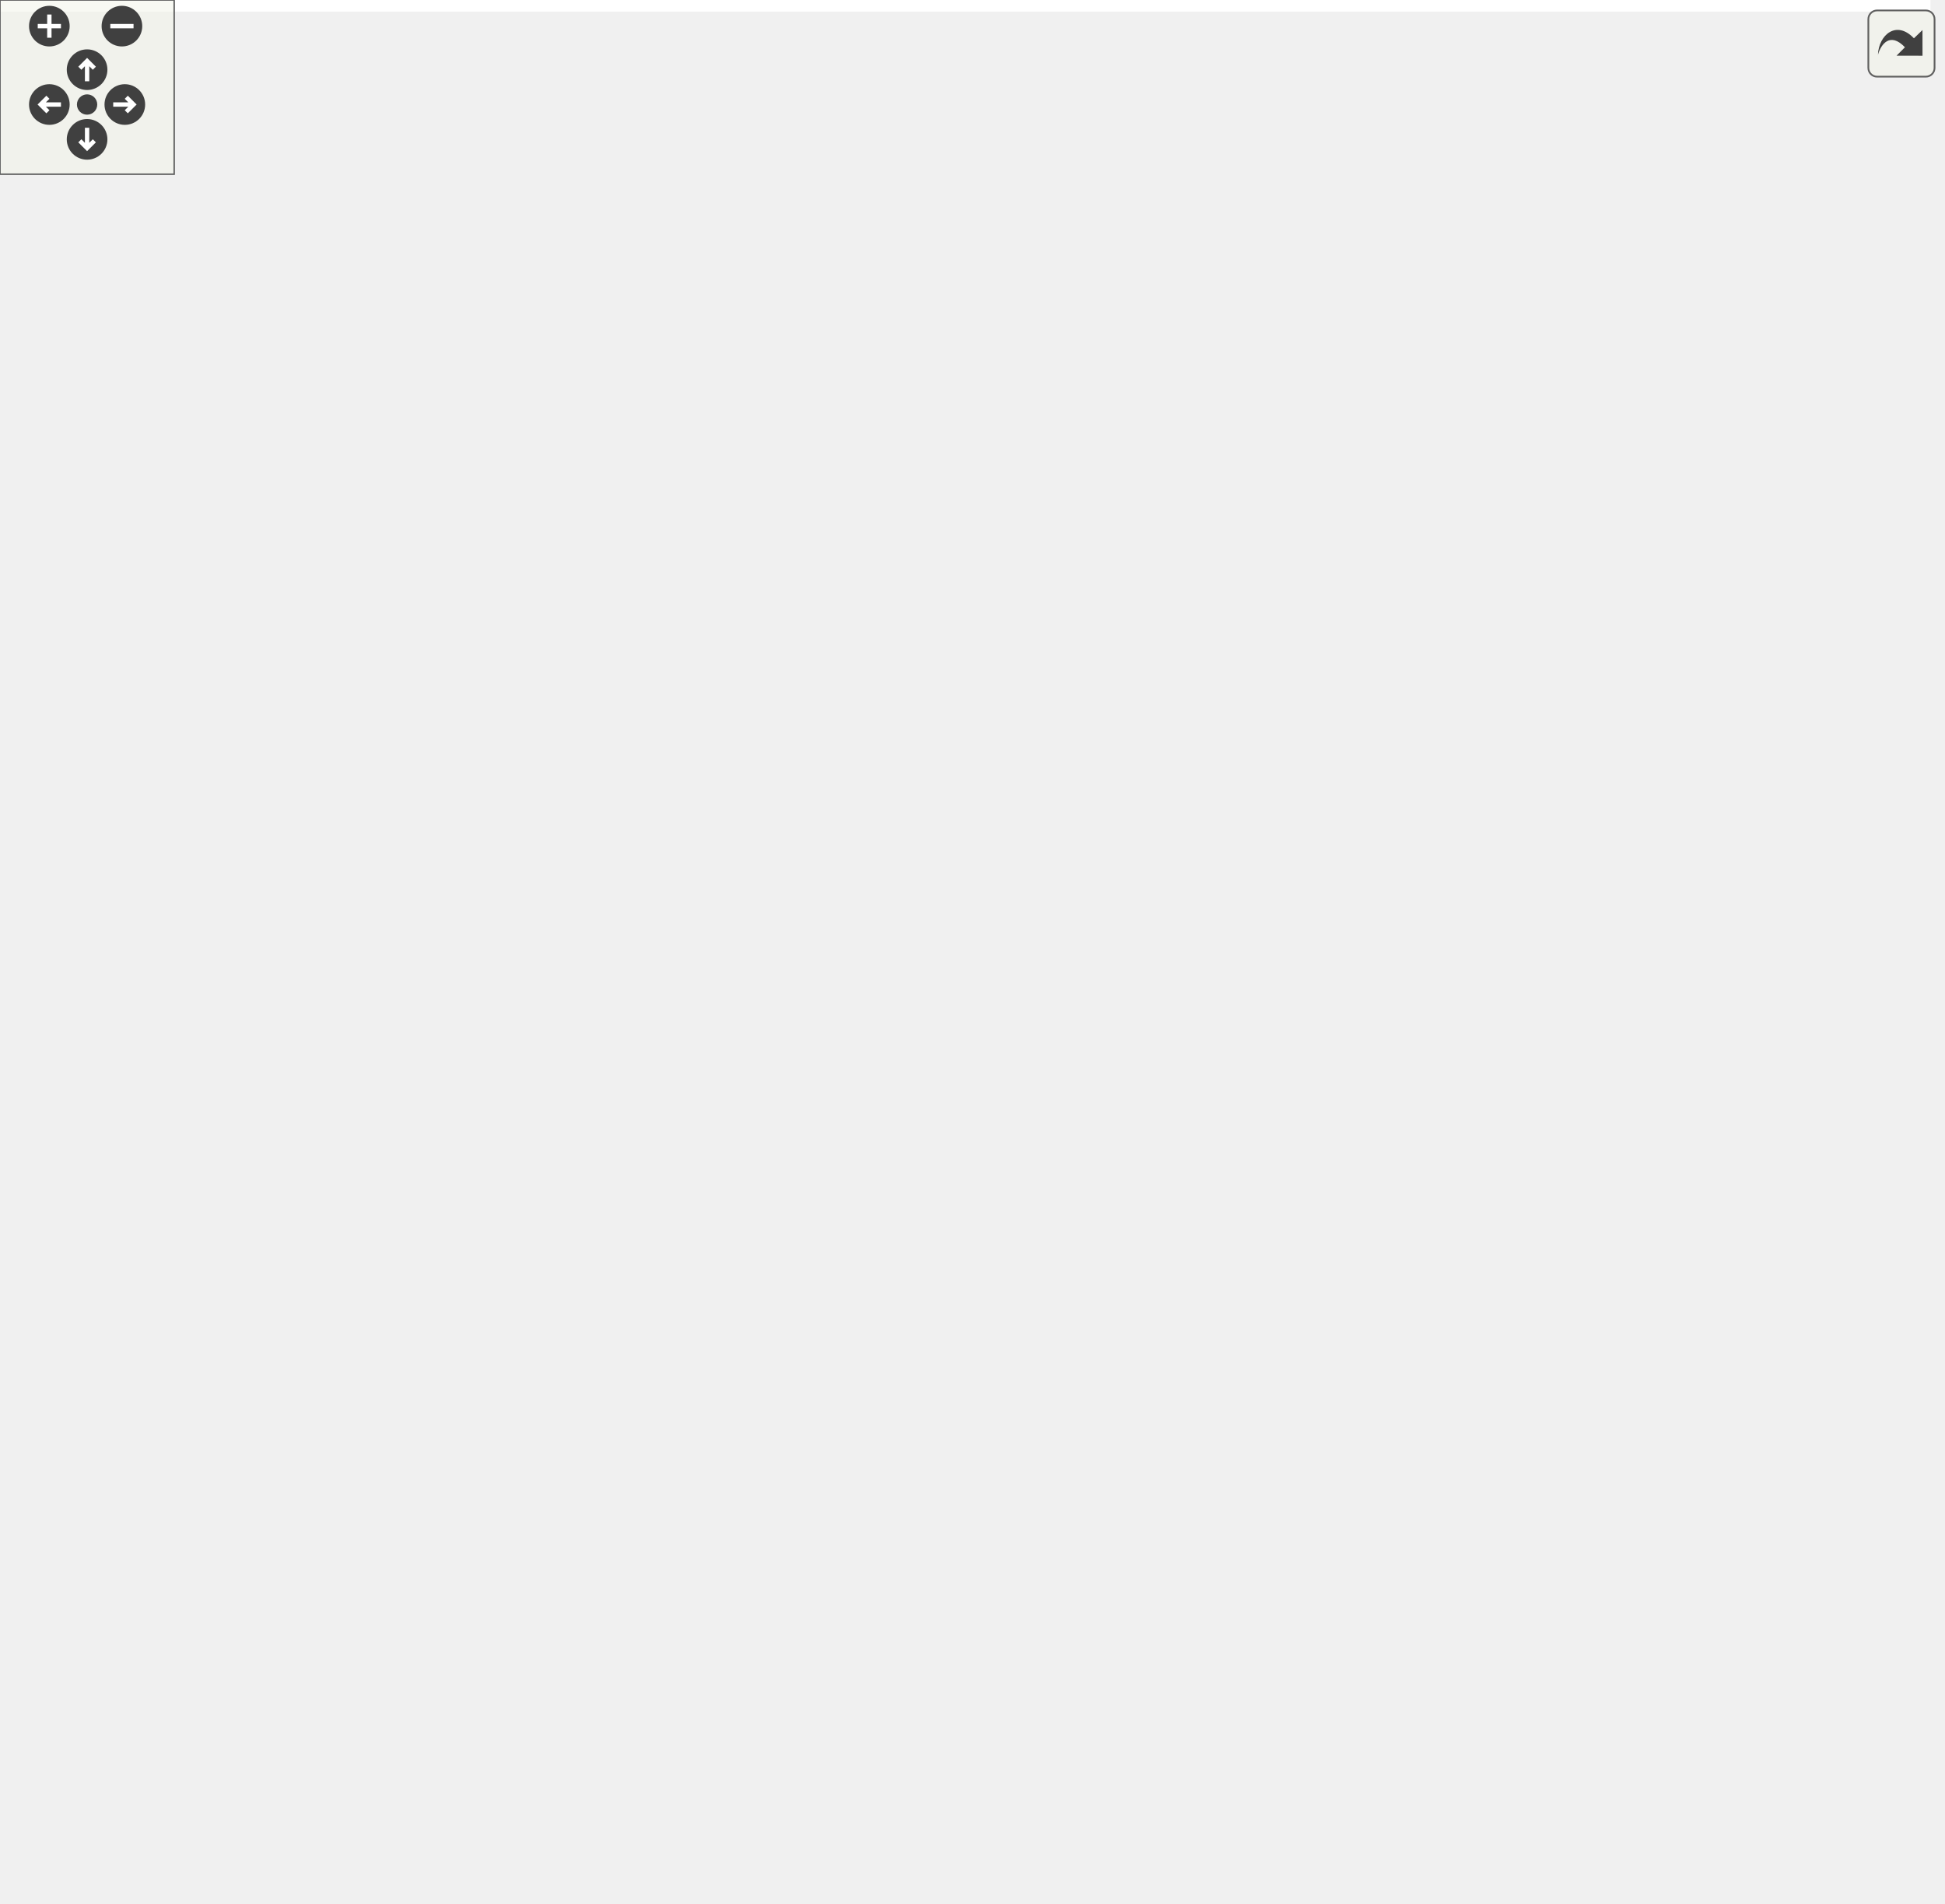
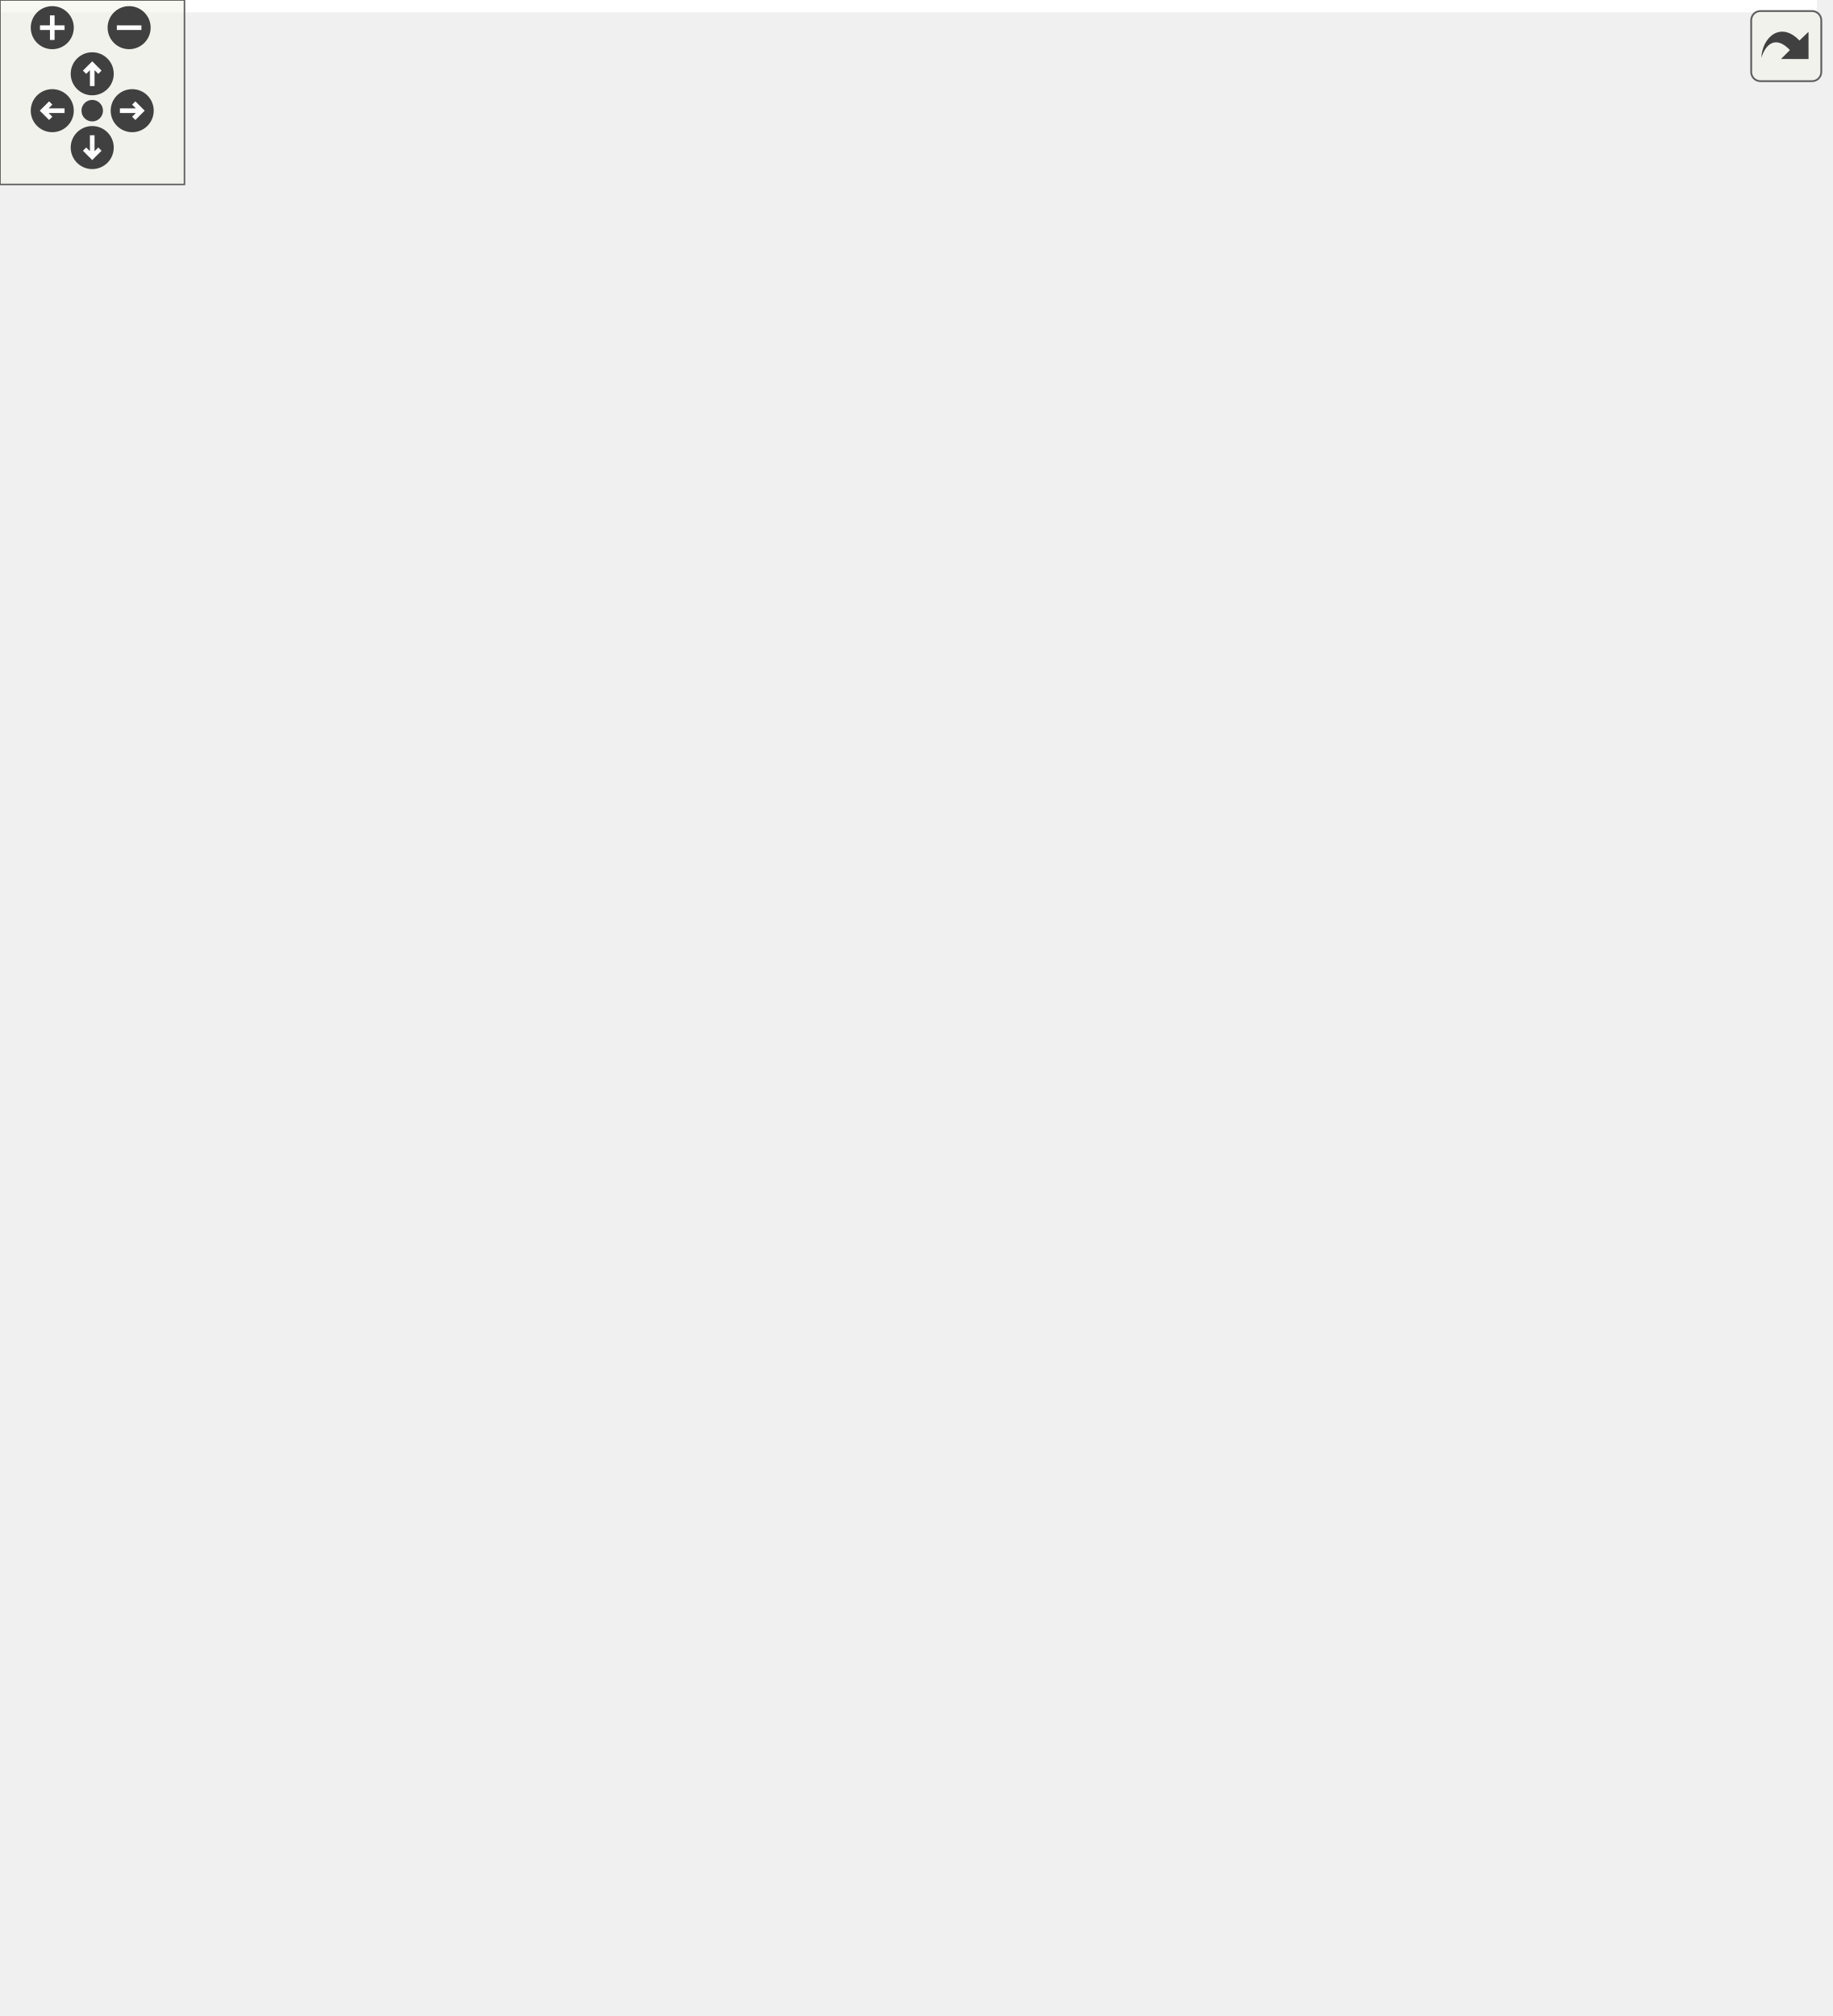
<svg xmlns="http://www.w3.org/2000/svg" xmlns:xlink="http://www.w3.org/1999/xlink" id="main" version="1.1" xml:space="preserve">
  <style type="text/css">
.edge:hover path { stroke: red; }
.edge:hover polygon { stroke: red; fill: red; }
</style>
  <defs>
    <circle id="rim" cx="0" cy="0" r="7" />
    <circle id="rim2" cx="0" cy="0" r="3.5" />
    <g id="zoomPlus">
      <use xlink:href="#rim" fill="#404040">
        <set attributeName="fill" to="#808080" begin="zoomplus.mouseover" end="zoomplus.mouseout" />
      </use>
      <path d="M-4,0h8M0,-4v8" fill="none" stroke="white" stroke-width="1.5" pointer-events="none" />
    </g>
    <g id="zoomMin">
      <use xlink:href="#rim" fill="#404040">
        <set attributeName="fill" to="#808080" begin="zoomminus.mouseover" end="zoomminus.mouseout" />
      </use>
      <path d="M-4,0h8" fill="none" stroke="white" stroke-width="1.5" pointer-events="none" />
    </g>
    <g id="dirArrow">
      <path fill="none" stroke="white" stroke-width="1.5" d="M0,-3.0v7 M-2.5,-0.5L0,-3.0L2.5,-0.5" />
    </g>
    <g id="resetDef">
      <use xlink:href="#rim2" fill="#404040">
        <set attributeName="fill" to="#808080" begin="reset.mouseover" end="reset.mouseout" />
      </use>
    </g>
  </defs>
  <svg id="graph" class="graph">
    <g id="viewport">
-       <polygon fill="white" stroke="transparent" points="-4,4 -4,-595 665,-595 665,4 -4,4" />
+       <polygon fill="white" stroke="transparent" points="-4,4 -4,-595 591,-595 591,4 -4,4" />
      <g id="node1" class="node">
        <g id="a_node1">
          <a xlink:title=" ">
-             <polygon fill="#bfbfbf" stroke="black" points="415.5,-560.5 415.5,-590.5 542.5,-590.5 542.5,-560.5 415.5,-560.5" />
-             <text text-anchor="start" x="423.5" y="-578.5" font-family="Helvetica,sans-Serif" font-size="10.00">D:/PathTracer/PathTracer</text>
-             <text text-anchor="middle" x="479" y="-567.5" font-family="Helvetica,sans-Serif" font-size="10.00">/InterfaceCreation.cpp</text>
+             <polygon fill="#bfbfbf" stroke="black" points="254.5,-560.5 254.5,-590.5 381.5,-590.5 381.5,-560.5 254.5,-560.5" />
+             <text text-anchor="start" x="262.5" y="-578.5" font-family="Helvetica,sans-Serif" font-size="10.00">D:/PathTracer/PathTracer</text>
+             <text text-anchor="middle" x="318" y="-567.5" font-family="Helvetica,sans-Serif" font-size="10.00">/InterfaceCreation.cpp</text>
          </a>
        </g>
      </g>
      <g id="node2" class="node">
        <g id="a_node2">
-           <a xlink:href="_interface_creation_8h.html" target="_top" xlink:title="Defines functions that are used to interactively create 3D objects and materials.">
-             <polygon fill="white" stroke="black" points="430,-504.5 430,-523.5 528,-523.5 528,-504.5 430,-504.5" />
-             <text text-anchor="middle" x="479" y="-511.5" font-family="Helvetica,sans-Serif" font-size="10.00">InterfaceCreation.h</text>
+           <a xlink:href="_interface_creation_8h.html" target="_top" xlink:title="Defines functions that are used to ask for values to the user, and to interactively create 3D objects...">
+             <polygon fill="white" stroke="black" points="269,-504.5 269,-523.5 367,-523.5 367,-504.5 269,-504.5" />
+             <text text-anchor="middle" x="318" y="-511.5" font-family="Helvetica,sans-Serif" font-size="10.00">InterfaceCreation.h</text>
          </a>
        </g>
      </g>
      <g id="edge1" class="edge">
-         <path fill="none" stroke="midnightblue" d="M479,-560.4C479,-552.47 479,-542.46 479,-533.86" />
-         <polygon fill="midnightblue" stroke="midnightblue" points="482.5,-533.66 479,-523.66 475.5,-533.66 482.5,-533.66" />
+         <path fill="none" stroke="midnightblue" d="M318,-560.4C318,-552.47 318,-542.46 318,-533.86" />
+         <polygon fill="midnightblue" stroke="midnightblue" points="321.5,-533.66 318,-523.66 314.5,-533.66 321.5,-533.66" />
      </g>
      <g id="node3" class="node">
        <g id="a_node3">
+           <a xlink:href="_diffuse_material_8h.html" target="_top" xlink:title="Defines the DiffuseMaterial class.">
+             <polygon fill="white" stroke="black" points="215.5,-336.5 215.5,-355.5 304.5,-355.5 304.5,-336.5 215.5,-336.5" />
+             <text text-anchor="middle" x="260" y="-343.5" font-family="Helvetica,sans-Serif" font-size="10.00">DiffuseMaterial.h</text>
+           </a>
+         </g>
+       </g>
+       <g id="edge2" class="edge">
+         <path fill="none" stroke="midnightblue" d="M307.91,-504.46C298.79,-496.14 285.8,-482.63 279,-468 263.38,-434.37 260.22,-390.41 259.8,-365.8" />
+         <polygon fill="midnightblue" stroke="midnightblue" points="263.3,-365.67 259.76,-355.68 256.3,-365.69 263.3,-365.67" />
+       </g>
+       <g id="node17" class="node">
+         <g id="a_node17">
+           <a xlink:href="_refractive_material_8h.html" target="_top" xlink:title="Defines the RefractiveMaterial class.">
+             <polygon fill="white" stroke="black" points="391.5,-392.5 391.5,-411.5 492.5,-411.5 492.5,-392.5 391.5,-392.5" />
+             <text text-anchor="middle" x="442" y="-399.5" font-family="Helvetica,sans-Serif" font-size="10.00">RefractiveMaterial.h</text>
+           </a>
+         </g>
+       </g>
+       <g id="edge17" class="edge">
+         <path fill="none" stroke="midnightblue" d="M367.17,-504.84C389.89,-498.55 415.27,-487.46 431,-468 441.45,-455.08 443.58,-435.9 443.47,-421.73" />
+         <polygon fill="midnightblue" stroke="midnightblue" points="446.96,-421.48 443.02,-411.65 439.97,-421.79 446.96,-421.48" />
+       </g>
+       <g id="node18" class="node">
+         <g id="a_node18">
+           <a xlink:href="_specular_material_8h.html" target="_top" xlink:title="Defines the SpecularMaterial class.">
+             <polygon fill="white" stroke="black" points="134,-392.5 134,-411.5 232,-411.5 232,-392.5 134,-392.5" />
+             <text text-anchor="middle" x="183" y="-399.5" font-family="Helvetica,sans-Serif" font-size="10.00">SpecularMaterial.h</text>
+           </a>
+         </g>
+       </g>
+       <g id="edge19" class="edge">
+         <path fill="none" stroke="midnightblue" d="M301.81,-504.38C286.71,-496 263.88,-482.46 246,-468 227.58,-453.11 209.01,-433.22 196.86,-419.38" />
+         <polygon fill="midnightblue" stroke="midnightblue" points="199.36,-416.93 190.17,-411.65 194.06,-421.5 199.36,-416.93" />
+       </g>
+       <g id="node19" class="node">
+         <g id="a_node19">
+           <a xlink:href="_triangle_8h.html" target="_top" xlink:title="Defines the Triangle class.">
+             <polygon fill="white" stroke="black" points="288.5,-448.5 288.5,-467.5 347.5,-467.5 347.5,-448.5 288.5,-448.5" />
+             <text text-anchor="middle" x="318" y="-455.5" font-family="Helvetica,sans-Serif" font-size="10.00">Triangle.h</text>
+           </a>
+         </g>
+       </g>
+       <g id="edge21" class="edge">
+         <path fill="none" stroke="midnightblue" d="M318,-504.08C318,-497.01 318,-486.86 318,-477.99" />
+         <polygon fill="midnightblue" stroke="midnightblue" points="321.5,-477.75 318,-467.75 314.5,-477.75 321.5,-477.75" />
+       </g>
+       <g id="node22" class="node">
+         <g id="a_node22">
+           <a xlink:href="_sphere_8h.html" target="_top" xlink:title="Defines the Sphere class.">
+             <polygon fill="white" stroke="black" points="366,-448.5 366,-467.5 422,-467.5 422,-448.5 366,-448.5" />
+             <text text-anchor="middle" x="394" y="-455.5" font-family="Helvetica,sans-Serif" font-size="10.00">Sphere.h</text>
+           </a>
+         </g>
+       </g>
+       <g id="edge25" class="edge">
+         <path fill="none" stroke="midnightblue" d="M330.21,-504.32C341.78,-496.11 359.38,-483.6 373.16,-473.81" />
+         <polygon fill="midnightblue" stroke="midnightblue" points="375.44,-476.48 381.57,-467.83 371.39,-470.77 375.44,-476.48" />
+       </g>
+       <g id="node4" class="node">
+         <g id="a_node4">
+           <a xlink:href="_material_8h.html" target="_top" xlink:title="Defines the Material class and some functions around it.">
+             <polygon fill="white" stroke="black" points="230.5,-280.5 230.5,-299.5 289.5,-299.5 289.5,-280.5 230.5,-280.5" />
+             <text text-anchor="middle" x="260" y="-287.5" font-family="Helvetica,sans-Serif" font-size="10.00">Material.h</text>
+           </a>
+         </g>
+       </g>
+       <g id="edge3" class="edge">
+         <path fill="none" stroke="midnightblue" d="M260,-336.08C260,-329.01 260,-318.86 260,-309.99" />
+         <polygon fill="midnightblue" stroke="midnightblue" points="263.5,-309.75 260,-299.75 256.5,-309.75 263.5,-309.75" />
+       </g>
+       <g id="node5" class="node">
+         <g id="a_node5">
+           <a xlink:href="_ray_8h.html" target="_top" xlink:title="Defines the Ray class.">
+             <polygon fill="white" stroke="black" points="239,-224.5 239,-243.5 281,-243.5 281,-224.5 239,-224.5" />
+             <text text-anchor="middle" x="260" y="-231.5" font-family="Helvetica,sans-Serif" font-size="10.00">Ray.h</text>
+           </a>
+         </g>
+       </g>
+       <g id="edge4" class="edge">
+         <path fill="none" stroke="midnightblue" d="M260,-280.08C260,-273.01 260,-262.86 260,-253.99" />
+         <polygon fill="midnightblue" stroke="midnightblue" points="263.5,-253.75 260,-243.75 256.5,-253.75 263.5,-253.75" />
+       </g>
+       <g id="node6" class="node">
+         <g id="a_node6">
+           <a xlink:href="_double_vec3_d_8h.html" target="_top" xlink:title="Defines the DoubleVec3D class and some functions around it.">
+             <polygon fill="white" stroke="black" points="218,-112.5 218,-131.5 302,-131.5 302,-112.5 218,-112.5" />
+             <text text-anchor="middle" x="260" y="-119.5" font-family="Helvetica,sans-Serif" font-size="10.00">DoubleVec3D.h</text>
+           </a>
+         </g>
+       </g>
+       <g id="edge5" class="edge">
+         <path fill="none" stroke="midnightblue" d="M254.87,-224.41C249.94,-215.61 242.84,-201.38 240,-188 236.52,-171.62 243.04,-153.43 249.54,-140.48" />
+         <polygon fill="midnightblue" stroke="midnightblue" points="252.61,-142.15 254.35,-131.7 246.47,-138.79 252.61,-142.15" />
+       </g>
+       <g id="node16" class="node">
+         <g id="a_node16">
+           <a xlink:href="_double_unit_vec3_d_8h.html" target="_top" xlink:title="Defines the DoubleUnitVec3D class and some functions around it.">
+             <polygon fill="white" stroke="black" points="249.5,-168.5 249.5,-187.5 350.5,-187.5 350.5,-168.5 249.5,-168.5" />
+             <text text-anchor="middle" x="300" y="-175.5" font-family="Helvetica,sans-Serif" font-size="10.00">DoubleUnitVec3D.h</text>
+           </a>
+         </g>
+       </g>
+       <g id="edge15" class="edge">
+         <path fill="none" stroke="midnightblue" d="M266.61,-224.08C272.26,-216.46 280.54,-205.26 287.45,-195.94" />
+         <polygon fill="midnightblue" stroke="midnightblue" points="290.38,-197.87 293.52,-187.75 284.75,-193.7 290.38,-197.87" />
+       </g>
+       <g id="node7" class="node">
+         <g id="a_node7">
          <a xlink:href="_interface_gestion_8h.html" target="_top" xlink:title="Defines functions that are used when drawing the interface.">
            <polygon fill="white" stroke="black" points="212.5,-56.5 212.5,-75.5 307.5,-75.5 307.5,-56.5 212.5,-56.5" />
            <text text-anchor="middle" x="260" y="-63.5" font-family="Helvetica,sans-Serif" font-size="10.00">InterfaceGestion.h</text>
          </a>
        </g>
      </g>
-       <g id="edge2" class="edge">
-         <path fill="none" stroke="midnightblue" d="M429.73,-512.76C355.86,-509.51 225,-491.3 225,-403 225,-403 225,-403 225,-177 225,-143.07 240.31,-105.91 250.68,-84.63" />
-         <polygon fill="midnightblue" stroke="midnightblue" points="253.88,-86.05 255.28,-75.54 247.64,-82.88 253.88,-86.05" />
+       <g id="edge6" class="edge">
+         <path fill="none" stroke="midnightblue" d="M260,-112.08C260,-105.01 260,-94.86 260,-85.99" />
+         <polygon fill="midnightblue" stroke="midnightblue" points="263.5,-85.75 260,-75.75 256.5,-85.75 263.5,-85.75" />
+       </g>
+       <g id="node8" class="node">
+         <g id="a_node8">
+           <a xlink:title=" ">
+             <polygon fill="white" stroke="#bfbfbf" points="0,-0.5 0,-19.5 46,-19.5 46,-0.5 0,-0.5" />
+             <text text-anchor="middle" x="23" y="-7.5" font-family="Helvetica,sans-Serif" font-size="10.00">chrono</text>
+           </a>
+         </g>
+       </g>
+       <g id="edge7" class="edge">
+         <path fill="none" stroke="midnightblue" d="M217.82,-56.49C178.37,-48.36 117.59,-35.41 55.93,-20.12" />
+         <polygon fill="midnightblue" stroke="midnightblue" points="56.58,-16.68 46.03,-17.65 54.88,-23.47 56.58,-16.68" />
+       </g>
+       <g id="node9" class="node">
+         <g id="a_node9">
+           <a xlink:title=" ">
+             <polygon fill="white" stroke="#bfbfbf" points="64.5,-0.5 64.5,-19.5 113.5,-19.5 113.5,-0.5 64.5,-0.5" />
+             <text text-anchor="middle" x="89" y="-7.5" font-family="Helvetica,sans-Serif" font-size="10.00">fstream</text>
+           </a>
+         </g>
+       </g>
+       <g id="edge8" class="edge">
+         <path fill="none" stroke="midnightblue" d="M232.9,-56.44C203.33,-47.1 155.9,-32.13 123.65,-21.94" />
+         <polygon fill="midnightblue" stroke="midnightblue" points="124.34,-18.49 113.75,-18.82 122.23,-25.16 124.34,-18.49" />
+       </g>
+       <g id="node10" class="node">
+         <g id="a_node10">
+           <a xlink:title=" ">
+             <polygon fill="white" stroke="#bfbfbf" points="131.5,-0.5 131.5,-19.5 180.5,-19.5 180.5,-0.5 131.5,-0.5" />
+             <text text-anchor="middle" x="156" y="-7.5" font-family="Helvetica,sans-Serif" font-size="10.00">random</text>
+           </a>
+         </g>
+       </g>
+       <g id="edge9" class="edge">
+         <path fill="none" stroke="midnightblue" d="M243.29,-56.32C226.69,-47.7 201,-34.36 181.78,-24.39" />
+         <polygon fill="midnightblue" stroke="midnightblue" points="183.16,-21.16 172.67,-19.65 179.93,-27.37 183.16,-21.16" />
+       </g>
+       <g id="node11" class="node">
+         <g id="a_node11">
+           <a xlink:title=" ">
+             <polygon fill="white" stroke="#bfbfbf" points="199,-0.5 199,-19.5 253,-19.5 253,-0.5 199,-0.5" />
+             <text text-anchor="middle" x="226" y="-7.5" font-family="Helvetica,sans-Serif" font-size="10.00">iostream</text>
+           </a>
+         </g>
+       </g>
+       <g id="edge10" class="edge">
+         <path fill="none" stroke="midnightblue" d="M254.39,-56.08C249.63,-48.53 242.68,-37.49 236.85,-28.23" />
+         <polygon fill="midnightblue" stroke="midnightblue" points="239.8,-26.35 231.51,-19.75 233.88,-30.08 239.8,-26.35" />
      </g>
      <g id="node12" class="node">
        <g id="a_node12">
-           <a xlink:href="_diffuse_material_8h.html" target="_top" xlink:title="Defines the DiffuseMaterial class.">
-             <polygon fill="white" stroke="black" points="447.5,-336.5 447.5,-355.5 536.5,-355.5 536.5,-336.5 447.5,-336.5" />
-             <text text-anchor="middle" x="492" y="-343.5" font-family="Helvetica,sans-Serif" font-size="10.00">DiffuseMaterial.h</text>
-           </a>
-         </g>
-       </g>
-       <g id="edge11" class="edge">
-         <path fill="none" stroke="midnightblue" d="M479.7,-504.08C481.75,-477.95 487.75,-401.21 490.55,-365.58" />
-         <polygon fill="midnightblue" stroke="midnightblue" points="494.04,-365.81 491.33,-355.57 487.06,-365.26 494.04,-365.81" />
-       </g>
-       <g id="node17" class="node">
-         <g id="a_node17">
-           <a xlink:href="_refractive_material_8h.html" target="_top" xlink:title="Defines the RefractiveMaterial class.">
-             <polygon fill="white" stroke="black" points="369.5,-392.5 369.5,-411.5 470.5,-411.5 470.5,-392.5 369.5,-392.5" />
-             <text text-anchor="middle" x="420" y="-399.5" font-family="Helvetica,sans-Serif" font-size="10.00">RefractiveMaterial.h</text>
-           </a>
-         </g>
-       </g>
-       <g id="edge18" class="edge">
-         <path fill="none" stroke="midnightblue" d="M474.37,-504.37C464.72,-486.38 442.29,-444.55 429.45,-420.63" />
-         <polygon fill="midnightblue" stroke="midnightblue" points="432.42,-418.75 424.61,-411.59 426.25,-422.06 432.42,-418.75" />
-       </g>
-       <g id="node18" class="node">
-         <g id="a_node18">
-           <a xlink:href="_specular_material_8h.html" target="_top" xlink:title="Defines the SpecularMaterial class.">
-             <polygon fill="white" stroke="black" points="253,-392.5 253,-411.5 351,-411.5 351,-392.5 253,-392.5" />
-             <text text-anchor="middle" x="302" y="-399.5" font-family="Helvetica,sans-Serif" font-size="10.00">SpecularMaterial.h</text>
-           </a>
-         </g>
-       </g>
-       <g id="edge20" class="edge">
-         <path fill="none" stroke="midnightblue" d="M465.11,-504.37C434.61,-485.41 361.54,-440 324.43,-416.94" />
-         <polygon fill="midnightblue" stroke="midnightblue" points="326.17,-413.9 315.82,-411.59 322.47,-419.84 326.17,-413.9" />
-       </g>
-       <g id="node19" class="node">
-         <g id="a_node19">
-           <a xlink:href="_triangle_8h.html" target="_top" xlink:title="Defines the Triangle class.">
-             <polygon fill="white" stroke="black" points="527.5,-448.5 527.5,-467.5 586.5,-467.5 586.5,-448.5 527.5,-448.5" />
-             <text text-anchor="middle" x="557" y="-455.5" font-family="Helvetica,sans-Serif" font-size="10.00">Triangle.h</text>
-           </a>
-         </g>
-       </g>
-       <g id="edge22" class="edge">
-         <path fill="none" stroke="midnightblue" d="M491.53,-504.32C503.59,-495.98 522.03,-483.21 536.27,-473.35" />
-         <polygon fill="midnightblue" stroke="midnightblue" points="538.27,-476.22 544.5,-467.65 534.28,-470.47 538.27,-476.22" />
-       </g>
-       <g id="node22" class="node">
-         <g id="a_node22">
-           <a xlink:href="_sphere_8h.html" target="_top" xlink:title="Defines the Sphere class.">
-             <polygon fill="white" stroke="black" points="605,-448.5 605,-467.5 661,-467.5 661,-448.5 605,-448.5" />
-             <text text-anchor="middle" x="633" y="-455.5" font-family="Helvetica,sans-Serif" font-size="10.00">Sphere.h</text>
-           </a>
-         </g>
-       </g>
-       <g id="edge26" class="edge">
-         <path fill="none" stroke="midnightblue" d="M503.4,-504.44C529.2,-495.4 570.08,-481.06 599.02,-470.92" />
-         <polygon fill="midnightblue" stroke="midnightblue" points="600.43,-474.13 608.71,-467.52 598.12,-467.52 600.43,-474.13" />
-       </g>
-       <g id="node4" class="node">
-         <g id="a_node4">
-           <a xlink:title=" ">
-             <polygon fill="white" stroke="#bfbfbf" points="0,-0.5 0,-19.5 46,-19.5 46,-0.5 0,-0.5" />
-             <text text-anchor="middle" x="23" y="-7.5" font-family="Helvetica,sans-Serif" font-size="10.00">chrono</text>
-           </a>
-         </g>
-       </g>
-       <g id="edge3" class="edge">
-         <path fill="none" stroke="midnightblue" d="M217.82,-56.49C178.37,-48.36 117.59,-35.41 55.93,-20.12" />
-         <polygon fill="midnightblue" stroke="midnightblue" points="56.58,-16.68 46.03,-17.65 54.88,-23.47 56.58,-16.68" />
-       </g>
-       <g id="node5" class="node">
-         <g id="a_node5">
-           <a xlink:title=" ">
-             <polygon fill="white" stroke="#bfbfbf" points="64.5,-0.5 64.5,-19.5 113.5,-19.5 113.5,-0.5 64.5,-0.5" />
-             <text text-anchor="middle" x="89" y="-7.5" font-family="Helvetica,sans-Serif" font-size="10.00">fstream</text>
-           </a>
-         </g>
-       </g>
-       <g id="edge4" class="edge">
-         <path fill="none" stroke="midnightblue" d="M232.9,-56.44C203.33,-47.1 155.9,-32.13 123.65,-21.94" />
-         <polygon fill="midnightblue" stroke="midnightblue" points="124.34,-18.49 113.75,-18.82 122.23,-25.16 124.34,-18.49" />
-       </g>
-       <g id="node6" class="node">
-         <g id="a_node6">
-           <a xlink:title=" ">
-             <polygon fill="white" stroke="#bfbfbf" points="131.5,-0.5 131.5,-19.5 180.5,-19.5 180.5,-0.5 131.5,-0.5" />
-             <text text-anchor="middle" x="156" y="-7.5" font-family="Helvetica,sans-Serif" font-size="10.00">random</text>
-           </a>
-         </g>
-       </g>
-       <g id="edge5" class="edge">
-         <path fill="none" stroke="midnightblue" d="M243.29,-56.32C226.69,-47.7 201,-34.36 181.78,-24.39" />
-         <polygon fill="midnightblue" stroke="midnightblue" points="183.16,-21.16 172.67,-19.65 179.93,-27.37 183.16,-21.16" />
-       </g>
-       <g id="node7" class="node">
-         <g id="a_node7">
-           <a xlink:title=" ">
-             <polygon fill="white" stroke="#bfbfbf" points="199,-0.5 199,-19.5 253,-19.5 253,-0.5 199,-0.5" />
-             <text text-anchor="middle" x="226" y="-7.5" font-family="Helvetica,sans-Serif" font-size="10.00">iostream</text>
-           </a>
-         </g>
-       </g>
-       <g id="edge6" class="edge">
-         <path fill="none" stroke="midnightblue" d="M254.39,-56.08C249.63,-48.53 242.68,-37.49 236.85,-28.23" />
-         <polygon fill="midnightblue" stroke="midnightblue" points="239.8,-26.35 231.51,-19.75 233.88,-30.08 239.8,-26.35" />
-       </g>
-       <g id="node8" class="node">
-         <g id="a_node8">
          <a xlink:title=" ">
            <polygon fill="white" stroke="#bfbfbf" points="271.5,-0.5 271.5,-19.5 318.5,-19.5 318.5,-0.5 271.5,-0.5" />
            <text text-anchor="middle" x="295" y="-7.5" font-family="Helvetica,sans-Serif" font-size="10.00">math.h</text>
          </a>
        </g>
      </g>
-       <g id="edge7" class="edge">
+       <g id="edge11" class="edge">
        <path fill="none" stroke="midnightblue" d="M265.78,-56.08C270.67,-48.53 277.83,-37.49 283.83,-28.23" />
        <polygon fill="midnightblue" stroke="midnightblue" points="286.83,-30.05 289.33,-19.75 280.95,-26.24 286.83,-30.05" />
      </g>
-       <g id="node9" class="node">
-         <g id="a_node9">
+       <g id="node13" class="node">
+         <g id="a_node13">
          <a xlink:title=" ">
            <polygon fill="white" stroke="#bfbfbf" points="337,-0.5 337,-19.5 435,-19.5 435,-0.5 337,-0.5" />
            <text text-anchor="middle" x="386" y="-7.5" font-family="Helvetica,sans-Serif" font-size="10.00">nlohmann/json.hpp</text>
          </a>
        </g>
      </g>
-       <g id="edge8" class="edge">
+       <g id="edge12" class="edge">
        <path fill="none" stroke="midnightblue" d="M279.97,-56.44C300.61,-47.6 333.06,-33.69 356.63,-23.59" />
        <polygon fill="midnightblue" stroke="midnightblue" points="358.32,-26.67 366.13,-19.52 355.56,-20.24 358.32,-26.67" />
      </g>
-       <g id="node10" class="node">
-         <g id="a_node10">
+       <g id="node14" class="node">
+         <g id="a_node14">
          <a xlink:title=" ">
            <polygon fill="white" stroke="#bfbfbf" points="453.5,-0.5 453.5,-19.5 506.5,-19.5 506.5,-0.5 453.5,-0.5" />
            <text text-anchor="middle" x="480" y="-7.5" font-family="Helvetica,sans-Serif" font-size="10.00">fbxsdk.h</text>
          </a>
        </g>
      </g>
-       <g id="edge9" class="edge">
+       <g id="edge13" class="edge">
        <path fill="none" stroke="midnightblue" d="M295.29,-56.43C330.31,-47.91 385.79,-34.37 443.28,-20.17" />
        <polygon fill="midnightblue" stroke="midnightblue" points="444.4,-23.5 453.27,-17.7 442.72,-16.7 444.4,-23.5" />
      </g>
-       <g id="node11" class="node">
-         <g id="a_node11">
+       <g id="node15" class="node">
+         <g id="a_node15">
          <a xlink:title=" ">
            <polygon fill="white" stroke="#bfbfbf" points="525,-0.5 525,-19.5 587,-19.5 587,-0.5 525,-0.5" />
            <text text-anchor="middle" x="556" y="-7.5" font-family="Helvetica,sans-Serif" font-size="10.00">windows.h</text>
          </a>
        </g>
      </g>
-       <g id="edge10" class="edge">
+       <g id="edge14" class="edge">
        <path fill="none" stroke="midnightblue" d="M307.78,-57.3C357.18,-49.17 436.79,-35.65 514.61,-20.21" />
        <polygon fill="midnightblue" stroke="midnightblue" points="515.47,-23.61 524.59,-18.22 514.1,-16.74 515.47,-23.61" />
      </g>
-       <g id="node13" class="node">
-         <g id="a_node13">
-           <a xlink:href="_material_8h.html" target="_top" xlink:title="Defines the Material class and the functions around it.">
-             <polygon fill="white" stroke="black" points="358.5,-280.5 358.5,-299.5 417.5,-299.5 417.5,-280.5 358.5,-280.5" />
-             <text text-anchor="middle" x="388" y="-287.5" font-family="Helvetica,sans-Serif" font-size="10.00">Material.h</text>
-           </a>
-         </g>
-       </g>
-       <g id="edge12" class="edge">
-         <path fill="none" stroke="midnightblue" d="M475.29,-336.32C458.69,-327.7 433,-314.36 413.78,-304.39" />
-         <polygon fill="midnightblue" stroke="midnightblue" points="415.16,-301.16 404.67,-299.65 411.93,-307.37 415.16,-301.16" />
-       </g>
-       <g id="node14" class="node">
-         <g id="a_node14">
-           <a xlink:href="_ray_8h.html" target="_top" xlink:title="Defines the Ray class.">
-             <polygon fill="white" stroke="black" points="358,-224.5 358,-243.5 400,-243.5 400,-224.5 358,-224.5" />
-             <text text-anchor="middle" x="379" y="-231.5" font-family="Helvetica,sans-Serif" font-size="10.00">Ray.h</text>
-           </a>
-         </g>
-       </g>
-       <g id="edge13" class="edge">
-         <path fill="none" stroke="midnightblue" d="M386.51,-280.08C385.32,-272.93 383.61,-262.64 382.12,-253.69" />
-         <polygon fill="midnightblue" stroke="midnightblue" points="385.55,-253.04 380.46,-243.75 378.65,-254.19 385.55,-253.04" />
-       </g>
-       <g id="node15" class="node">
-         <g id="a_node15">
-           <a xlink:href="_double_vec3_d_8h.html" target="_top" xlink:title="Defines the DoubleVec3D class and the functions around it.">
-             <polygon fill="white" stroke="black" points="258,-112.5 258,-131.5 342,-131.5 342,-112.5 258,-112.5" />
-             <text text-anchor="middle" x="300" y="-119.5" font-family="Helvetica,sans-Serif" font-size="10.00">DoubleVec3D.h</text>
-           </a>
-         </g>
-       </g>
-       <g id="edge14" class="edge">
-         <path fill="none" stroke="midnightblue" d="M362.71,-224.4C349.41,-216.58 331.05,-203.85 320,-188 310.4,-174.23 305.29,-155.7 302.65,-141.95" />
-         <polygon fill="midnightblue" stroke="midnightblue" points="306.05,-141.03 300.97,-131.74 299.14,-142.17 306.05,-141.03" />
-       </g>
-       <g id="node16" class="node">
-         <g id="a_node16">
-           <a xlink:href="_double_unit_vec3_d_8h.html" target="_top" xlink:title="Defines the DoubleUnitVec3D class and the functions around it.">
-             <polygon fill="white" stroke="black" points="328.5,-168.5 328.5,-187.5 429.5,-187.5 429.5,-168.5 328.5,-168.5" />
-             <text text-anchor="middle" x="379" y="-175.5" font-family="Helvetica,sans-Serif" font-size="10.00">DoubleUnitVec3D.h</text>
-           </a>
-         </g>
-       </g>
      <g id="edge16" class="edge">
-         <path fill="none" stroke="midnightblue" d="M379,-224.08C379,-217.01 379,-206.86 379,-197.99" />
-         <polygon fill="midnightblue" stroke="midnightblue" points="382.5,-197.75 379,-187.75 375.5,-197.75 382.5,-197.75" />
-       </g>
-       <g id="edge15" class="edge">
-         <path fill="none" stroke="midnightblue" d="M293.39,-112.08C287.74,-104.46 279.46,-93.26 272.55,-83.94" />
-         <polygon fill="midnightblue" stroke="midnightblue" points="275.25,-81.7 266.48,-75.75 269.62,-85.87 275.25,-81.7" />
-       </g>
-       <g id="edge17" class="edge">
-         <path fill="none" stroke="midnightblue" d="M366.31,-168.32C354.1,-159.98 335.42,-147.21 321,-137.35" />
-         <polygon fill="midnightblue" stroke="midnightblue" points="322.89,-134.41 312.66,-131.65 318.94,-140.19 322.89,-134.41" />
-       </g>
-       <g id="edge19" class="edge">
-         <path fill="none" stroke="midnightblue" d="M417.49,-392.37C412.3,-374.54 400.3,-333.3 393.32,-309.27" />
-         <polygon fill="midnightblue" stroke="midnightblue" points="396.65,-308.22 390.5,-299.59 389.93,-310.17 396.65,-308.22" />
-       </g>
-       <g id="edge21" class="edge">
-         <path fill="none" stroke="midnightblue" d="M308.75,-392.37C323,-374.14 356.39,-331.43 374.96,-307.68" />
-         <polygon fill="midnightblue" stroke="midnightblue" points="377.88,-309.63 381.28,-299.59 372.37,-305.31 377.88,-309.63" />
+         <path fill="none" stroke="midnightblue" d="M293.39,-168.08C287.74,-160.46 279.46,-149.26 272.55,-139.94" />
+         <polygon fill="midnightblue" stroke="midnightblue" points="275.25,-137.7 266.48,-131.75 269.62,-141.87 275.25,-137.7" />
+       </g>
+       <g id="edge18" class="edge">
+         <path fill="none" stroke="midnightblue" d="M434.76,-392.33C423.01,-378.73 398.54,-352.27 373,-336 350.2,-321.47 321.93,-310.22 299.38,-302.6" />
+         <polygon fill="midnightblue" stroke="midnightblue" points="300.37,-299.24 289.77,-299.46 298.19,-305.89 300.37,-299.24" />
+       </g>
+       <g id="edge20" class="edge">
+         <path fill="none" stroke="midnightblue" d="M184.53,-392.33C187.18,-379.19 193.55,-353.88 206,-336 214.36,-323.99 226.74,-313.35 237.54,-305.44" />
+         <polygon fill="midnightblue" stroke="midnightblue" points="239.56,-308.3 245.75,-299.71 235.55,-302.56 239.56,-308.3" />
      </g>
      <g id="node20" class="node">
        <g id="a_node20">
-           <a xlink:href="_object3_d_8h.html" target="_top" xlink:title="Defines the Object3D class and the functions around it.">
-             <polygon fill="white" stroke="black" points="535.5,-392.5 535.5,-411.5 600.5,-411.5 600.5,-392.5 535.5,-392.5" />
-             <text text-anchor="middle" x="568" y="-399.5" font-family="Helvetica,sans-Serif" font-size="10.00">Object3D.h</text>
-           </a>
-         </g>
-       </g>
-       <g id="edge23" class="edge">
-         <path fill="none" stroke="midnightblue" d="M558.82,-448.08C560.27,-440.93 562.37,-430.64 564.19,-421.69" />
-         <polygon fill="midnightblue" stroke="midnightblue" points="567.65,-422.25 566.22,-411.75 560.79,-420.85 567.65,-422.25" />
-       </g>
-       <g id="edge25" class="edge">
-         <path fill="none" stroke="midnightblue" d="M555.79,-392.32C544.22,-384.11 526.62,-371.6 512.84,-361.81" />
-         <polygon fill="midnightblue" stroke="midnightblue" points="514.61,-358.77 504.43,-355.83 510.56,-364.48 514.61,-358.77" />
+           <a xlink:href="_object3_d_8h.html" target="_top" xlink:title="Defines the Object3D class and some functions around it.">
+             <polygon fill="white" stroke="black" points="299.5,-392.5 299.5,-411.5 364.5,-411.5 364.5,-392.5 299.5,-392.5" />
+             <text text-anchor="middle" x="332" y="-399.5" font-family="Helvetica,sans-Serif" font-size="10.00">Object3D.h</text>
+           </a>
+         </g>
+       </g>
+       <g id="edge22" class="edge">
+         <path fill="none" stroke="midnightblue" d="M320.31,-448.08C322.17,-440.93 324.84,-430.64 327.15,-421.69" />
+         <polygon fill="midnightblue" stroke="midnightblue" points="330.61,-422.31 329.73,-411.75 323.83,-420.55 330.61,-422.31" />
+       </g>
+       <g id="edge24" class="edge">
+         <path fill="none" stroke="midnightblue" d="M320.43,-392.32C309.58,-384.18 293.12,-371.84 280.12,-362.09" />
+         <polygon fill="midnightblue" stroke="midnightblue" points="281.88,-359.03 271.78,-355.83 277.68,-364.63 281.88,-359.03" />
      </g>
      <g id="node21" class="node">
        <g id="a_node21">
          <a xlink:title=" ">
-             <polygon fill="white" stroke="#bfbfbf" points="554.5,-336.5 554.5,-355.5 595.5,-355.5 595.5,-336.5 554.5,-336.5" />
-             <text text-anchor="middle" x="575" y="-343.5" font-family="Helvetica,sans-Serif" font-size="10.00">string</text>
-           </a>
-         </g>
-       </g>
-       <g id="edge24" class="edge">
-         <path fill="none" stroke="midnightblue" d="M569.16,-392.08C570.08,-384.93 571.42,-374.64 572.58,-365.69" />
-         <polygon fill="midnightblue" stroke="midnightblue" points="576.05,-366.12 573.87,-355.75 569.11,-365.22 576.05,-366.12" />
-       </g>
-       <g id="edge27" class="edge">
-         <path fill="none" stroke="midnightblue" d="M622.56,-448.32C612.85,-440.26 598.18,-428.08 586.5,-418.37" />
-         <polygon fill="midnightblue" stroke="midnightblue" points="588.56,-415.53 578.63,-411.83 584.09,-420.92 588.56,-415.53" />
+             <polygon fill="white" stroke="#bfbfbf" points="322.5,-336.5 322.5,-355.5 363.5,-355.5 363.5,-336.5 322.5,-336.5" />
+             <text text-anchor="middle" x="343" y="-343.5" font-family="Helvetica,sans-Serif" font-size="10.00">string</text>
+           </a>
+         </g>
+       </g>
+       <g id="edge23" class="edge">
+         <path fill="none" stroke="midnightblue" d="M333.82,-392.08C335.27,-384.93 337.37,-374.64 339.19,-365.69" />
+         <polygon fill="midnightblue" stroke="midnightblue" points="342.65,-366.25 341.22,-355.75 335.79,-364.85 342.65,-366.25" />
+       </g>
+       <g id="edge26" class="edge">
+         <path fill="none" stroke="midnightblue" d="M384.04,-448.32C374.87,-440.34 361.06,-428.31 349.97,-418.65" />
+         <polygon fill="midnightblue" stroke="midnightblue" points="351.98,-415.76 342.14,-411.83 347.38,-421.04 351.98,-415.76" />
      </g>
    </g>
  </svg>
  <g id="navigator" transform="translate(0 0)" fill="#404254">
    <rect fill="#f2f5e9" fill-opacity="0.5" stroke="#606060" stroke-width=".5" x="0" y="0" width="60" height="60" />
    <use id="zoomplus" xlink:href="#zoomPlus" x="17" y="9" />
    <use id="zoomminus" xlink:href="#zoomMin" x="42" y="9" />
    <use id="reset" xlink:href="#resetDef" x="30" y="36" />
    <g id="arrowUp" xlink:href="#dirArrow" transform="translate(30 24)">
      <use xlink:href="#rim" fill="#404040">
        <set attributeName="fill" to="#808080" begin="arrowUp.mouseover" end="arrowUp.mouseout" />
      </use>
      <path fill="none" stroke="white" stroke-width="1.5" d="M0,-3.0v7 M-2.5,-0.5L0,-3.0L2.5,-0.5" />
    </g>
    <g id="arrowRight" xlink:href="#dirArrow" transform="rotate(90) translate(36 -43)">
      <use xlink:href="#rim" fill="#404040">
        <set attributeName="fill" to="#808080" begin="arrowRight.mouseover" end="arrowRight.mouseout" />
      </use>
      <path fill="none" stroke="white" stroke-width="1.5" d="M0,-3.0v7 M-2.5,-0.5L0,-3.0L2.5,-0.5" />
    </g>
    <g id="arrowDown" xlink:href="#dirArrow" transform="rotate(180) translate(-30 -48)">
      <use xlink:href="#rim" fill="#404040">
        <set attributeName="fill" to="#808080" begin="arrowDown.mouseover" end="arrowDown.mouseout" />
      </use>
      <path fill="none" stroke="white" stroke-width="1.5" d="M0,-3.0v7 M-2.5,-0.5L0,-3.0L2.5,-0.5" />
    </g>
    <g id="arrowLeft" xlink:href="#dirArrow" transform="rotate(270) translate(-36 17)">
      <use xlink:href="#rim" fill="#404040">
        <set attributeName="fill" to="#808080" begin="arrowLeft.mouseover" end="arrowLeft.mouseout" />
      </use>
      <path fill="none" stroke="white" stroke-width="1.5" d="M0,-3.0v7 M-2.5,-0.5L0,-3.0L2.5,-0.5" />
    </g>
  </g>
  <svg viewBox="0 0 15 15" width="100%" height="30px" preserveAspectRatio="xMaxYMin meet">
    <g id="arrow_out" transform="scale(0.3 0.3)">
      <a xlink:href="_interface_creation_8cpp__incl_org.svg" target="_base">
        <rect id="button" ry="5" rx="5" y="6" x="6" height="38" width="38" fill="#f2f5e9" fill-opacity="0.5" stroke="#606060" stroke-width="1.0" />
        <path id="arrow" d="M 11.5,31.437 C 11.94,20.098 22.043,11.323 32.159,21.979 L 37.069,17.246 C 37.069,17.246 37.088,32 37.088,32 L 22.16,31.978 C 22.16,31.978 26.998,27.14 26.998,27.14 C 18.529,18.264 13.292,25.23 11.5,31.437 z" style="fill:#404040;" />
      </a>
    </g>
  </svg>
</svg>
